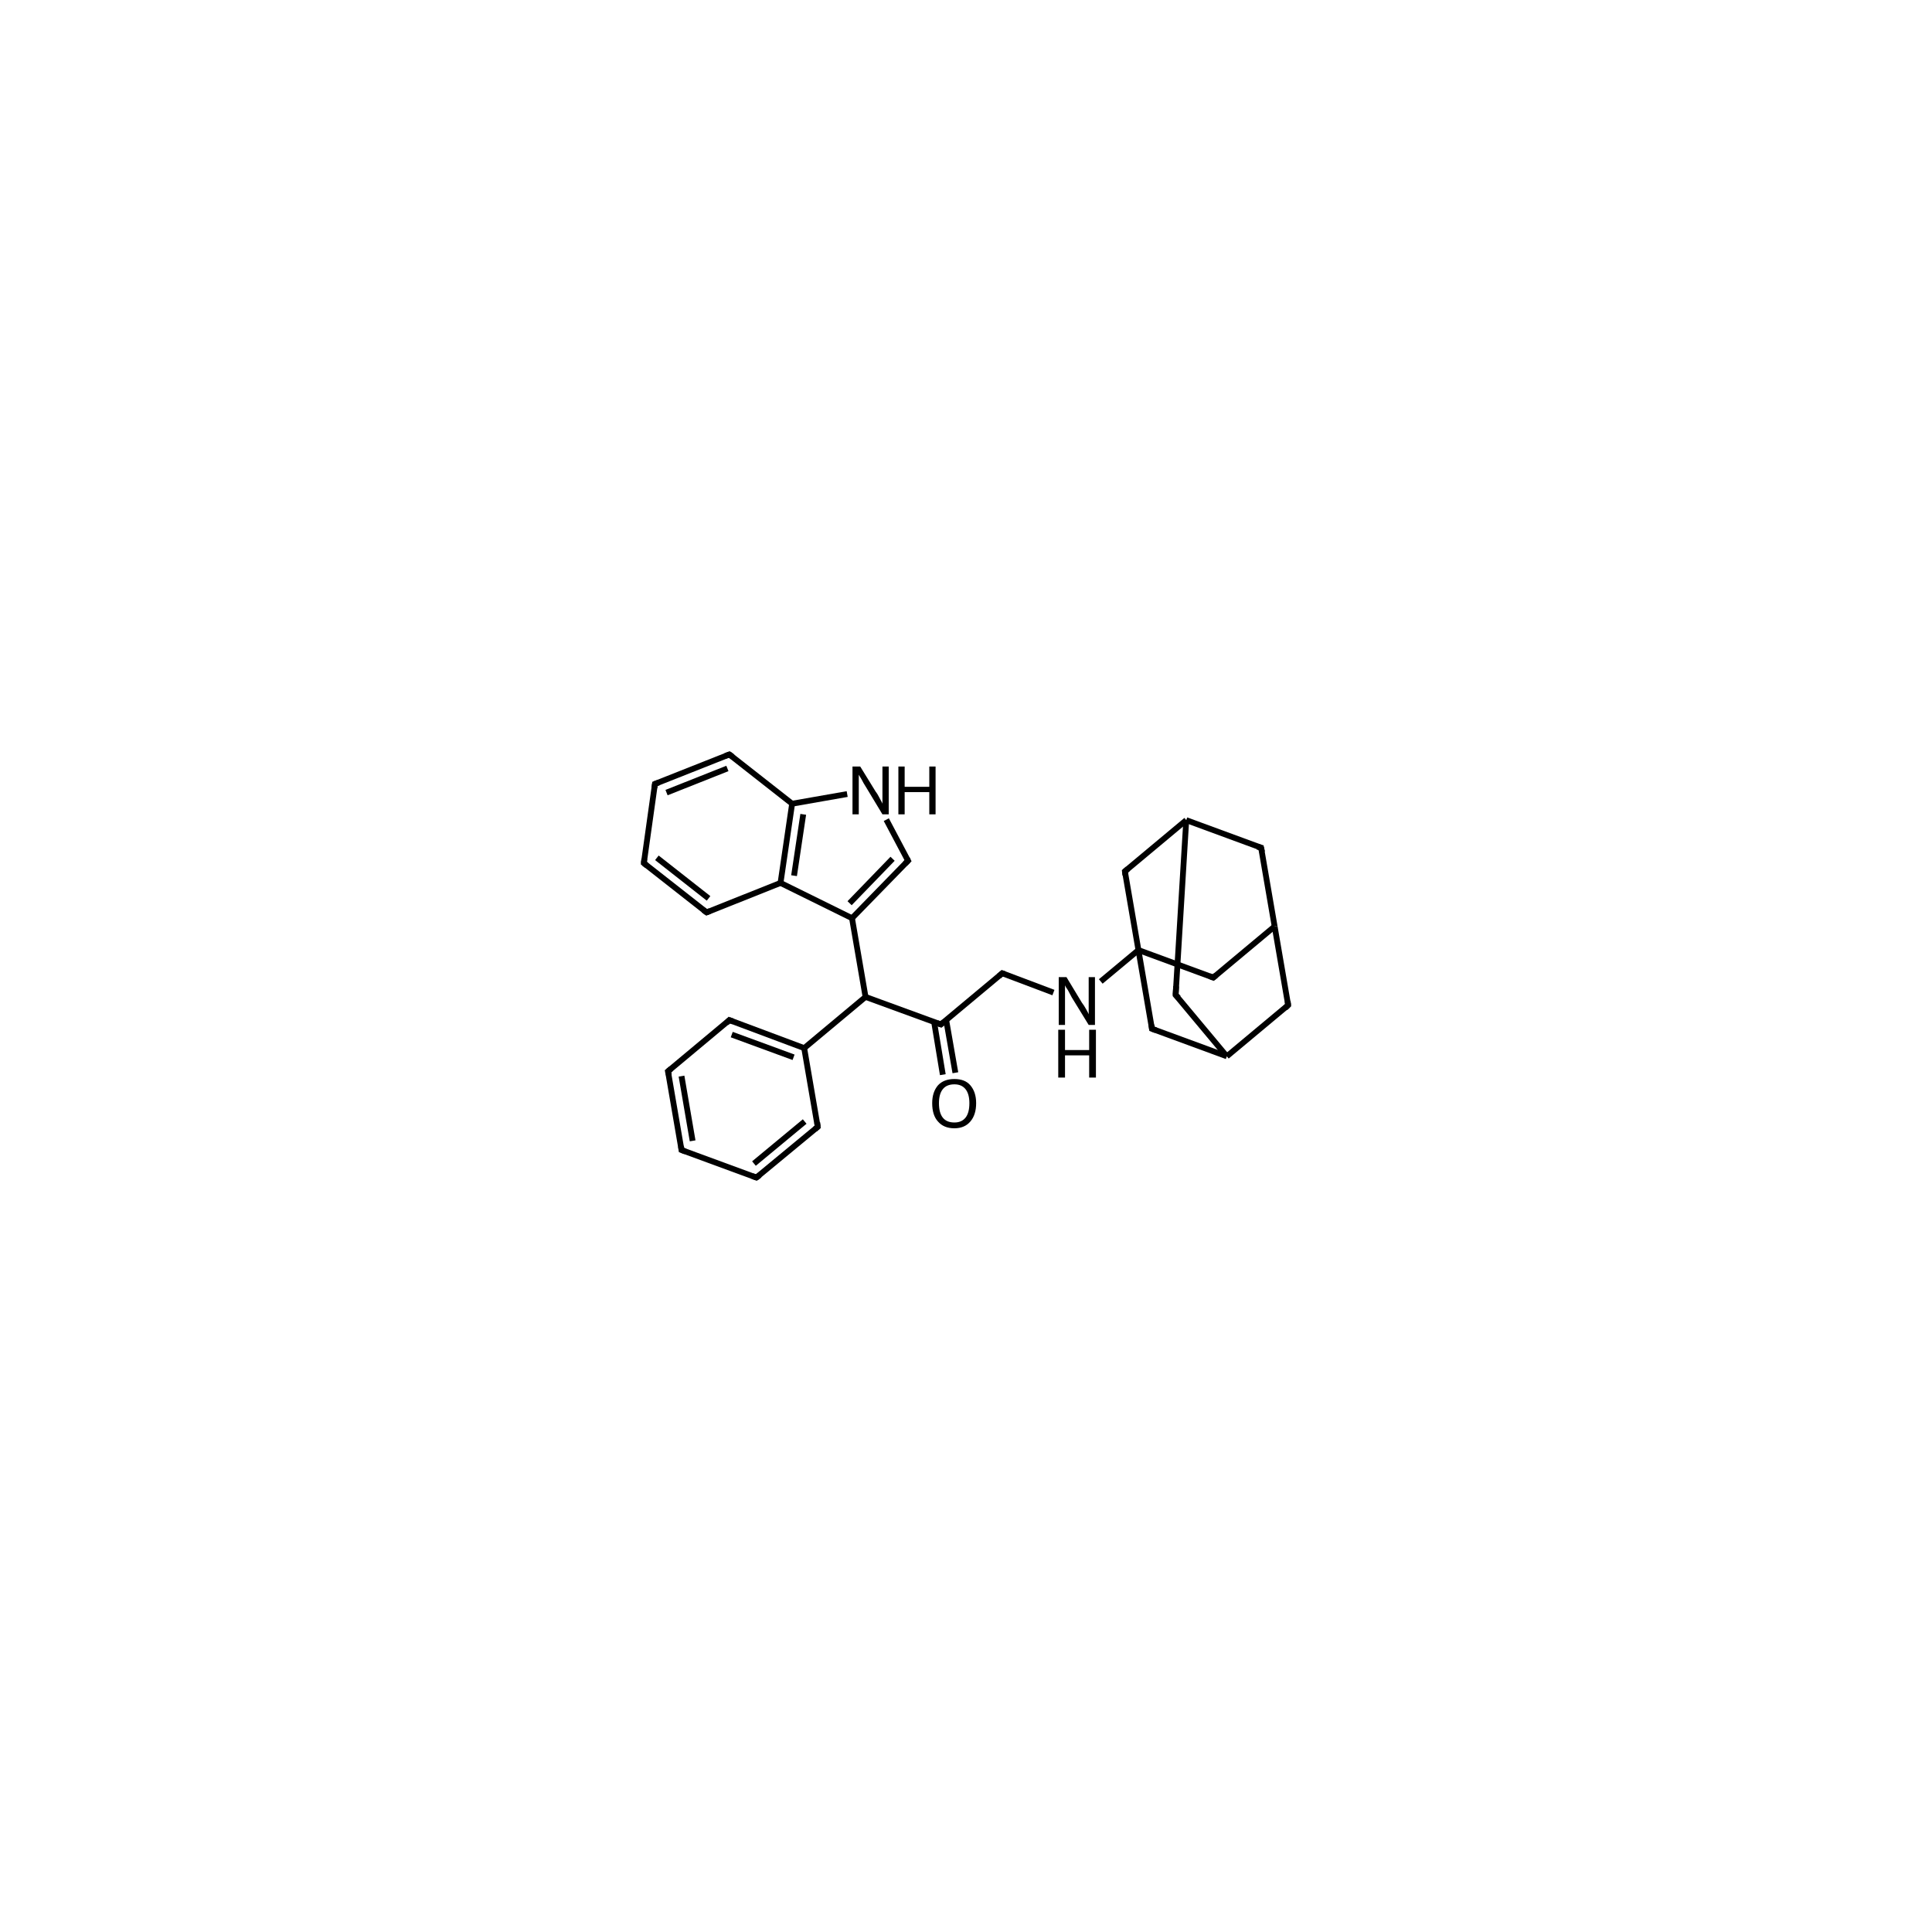
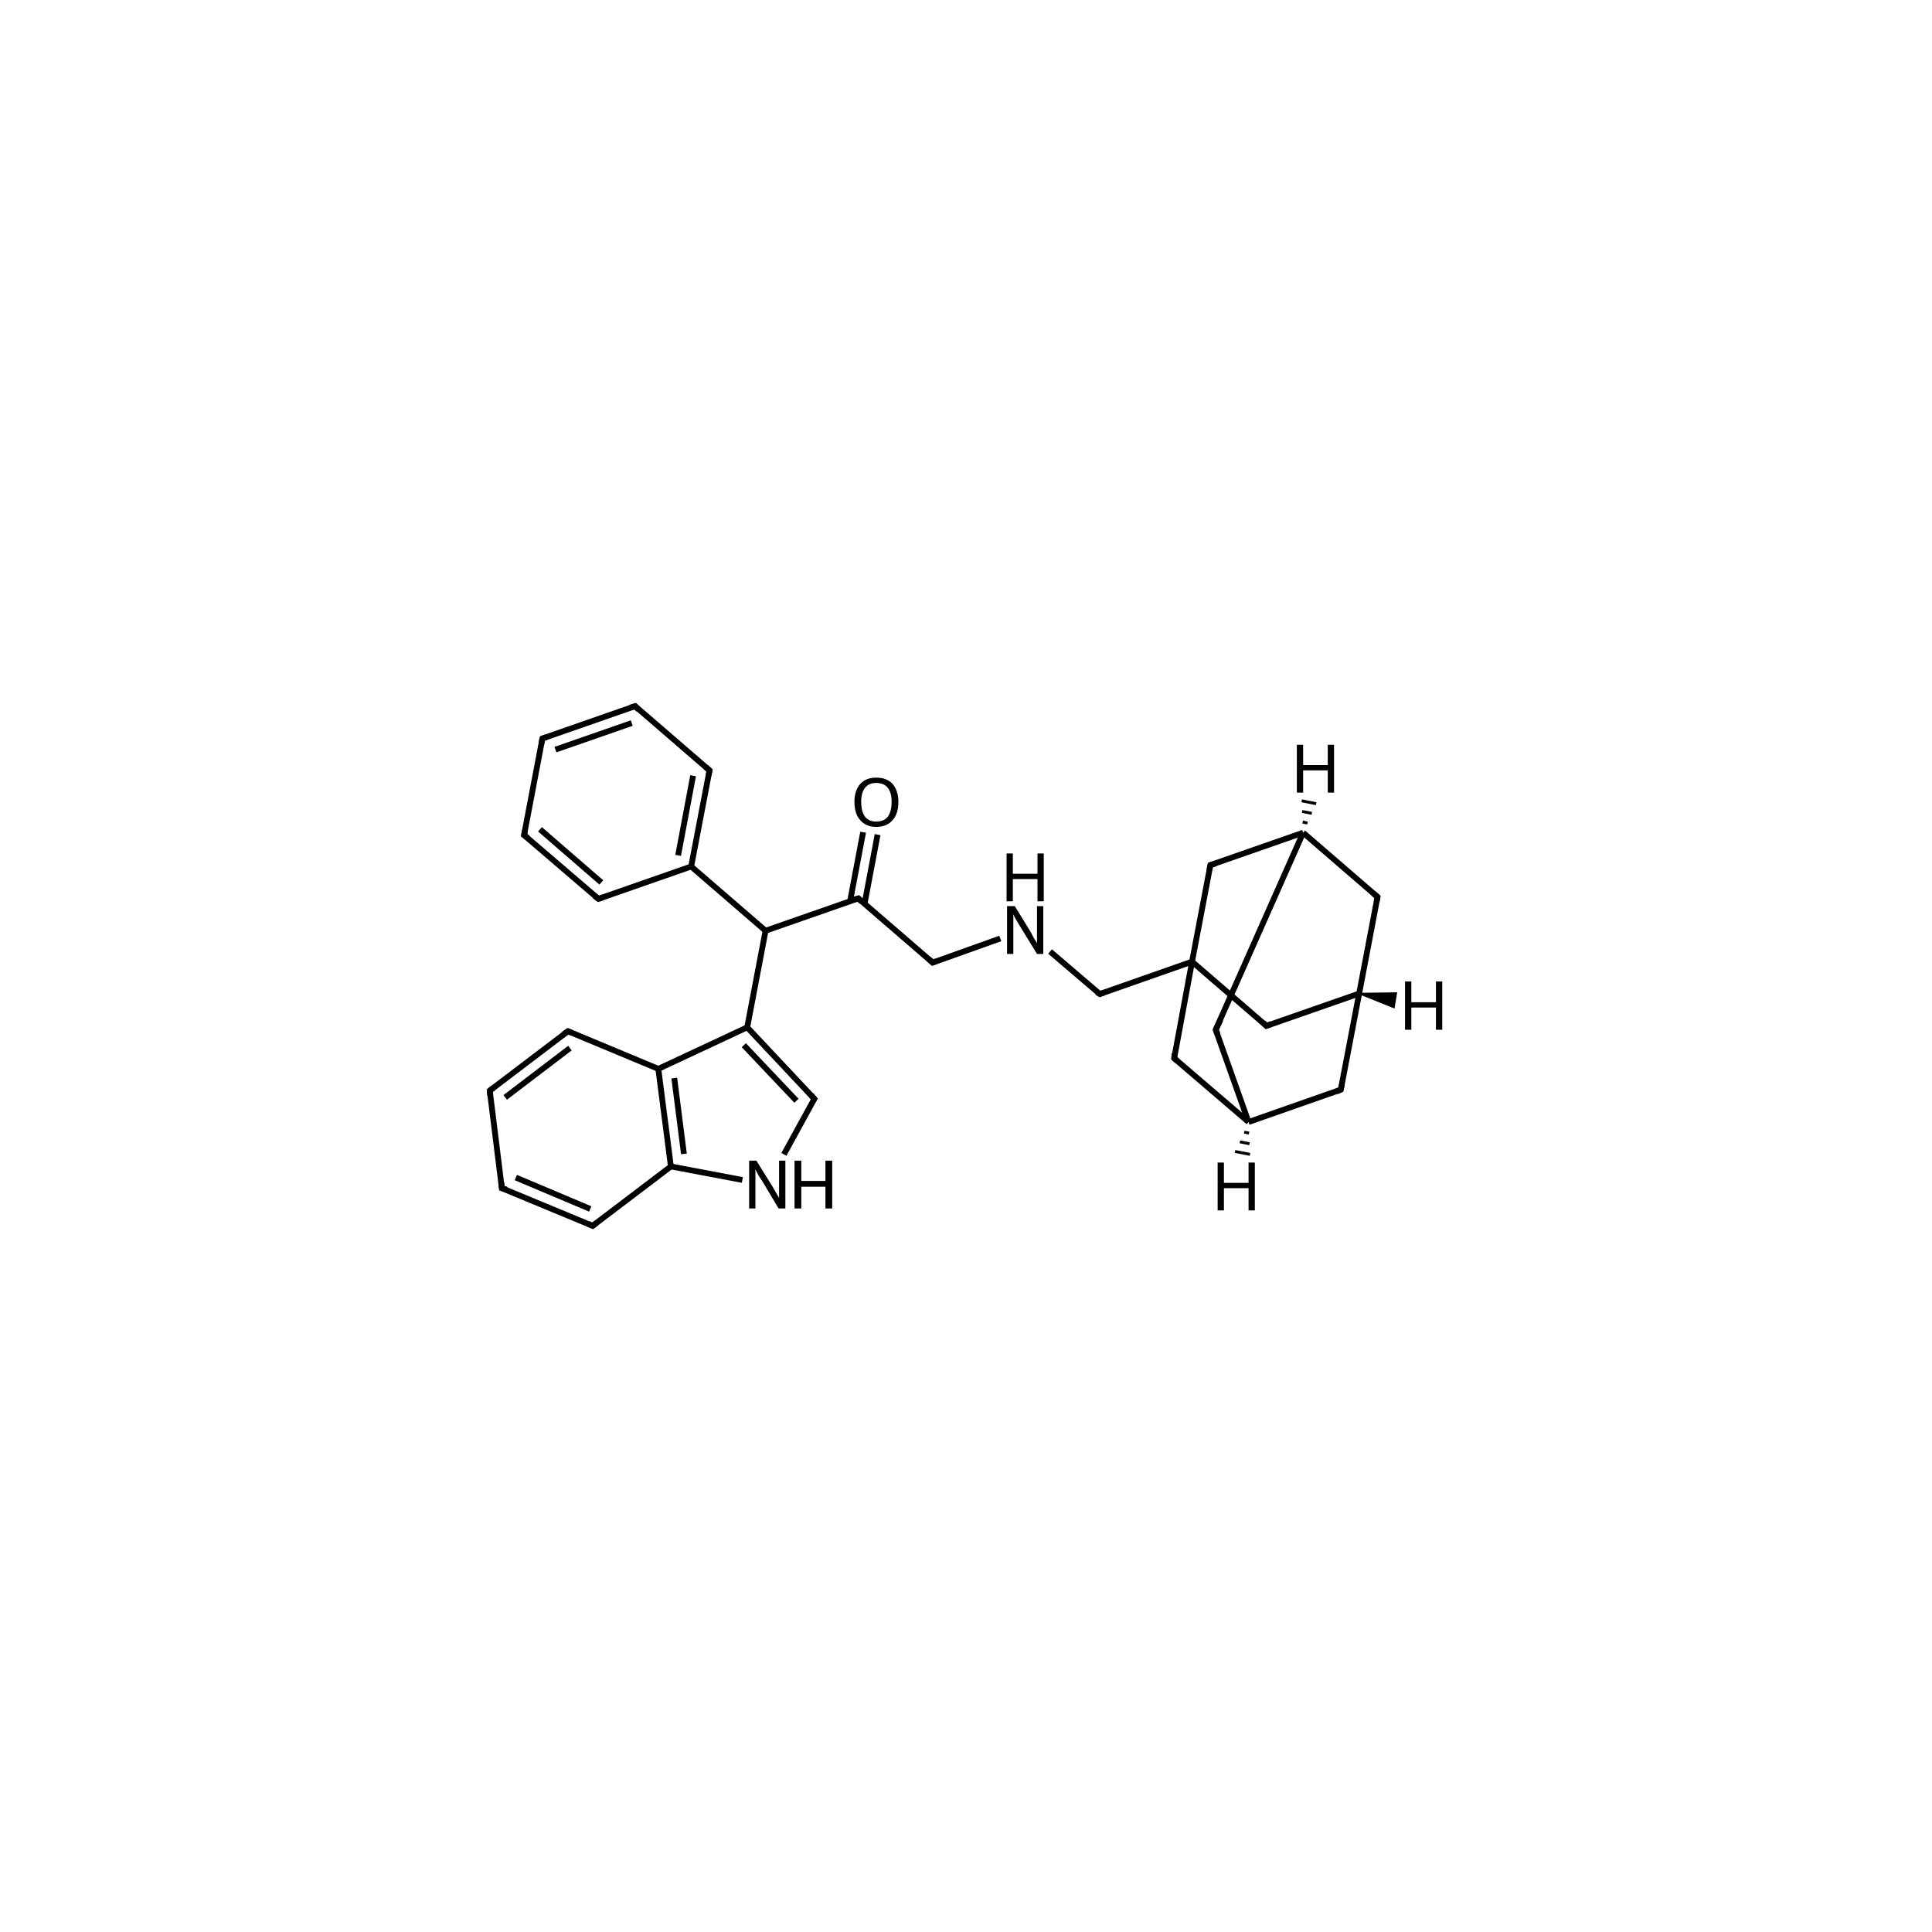
<svg xmlns="http://www.w3.org/2000/svg" version="1.1" baseProfile="full" xml:space="preserve" width="400px" height="400px" viewBox="0 0 400 400">
  <rect style="opacity:1.0;fill:#FFFFFF;stroke:none" width="400.0" height="400.0" x="0.0" y="0.0"> </rect>
-   <path class="bond-0 atom-0 atom-1" d="M 195.2,222.5 L 193.4,211.6" style="fill:none;fill-rule:evenodd;stroke:#000000;stroke-width:1.2px;stroke-linecap:butt;stroke-linejoin:miter;stroke-opacity:1" />
-   <path class="bond-0 atom-0 atom-1" d="M 197.8,222.1 L 195.9,211.2" style="fill:none;fill-rule:evenodd;stroke:#000000;stroke-width:1.2px;stroke-linecap:butt;stroke-linejoin:miter;stroke-opacity:1" />
-   <path class="bond-1 atom-1 atom-2" d="M 194.8,212.1 L 207.5,201.5" style="fill:none;fill-rule:evenodd;stroke:#000000;stroke-width:1.2px;stroke-linecap:butt;stroke-linejoin:miter;stroke-opacity:1" />
-   <path class="bond-2 atom-2 atom-3" d="M 207.5,201.5 L 218.1,205.5" style="fill:none;fill-rule:evenodd;stroke:#000000;stroke-width:1.2px;stroke-linecap:butt;stroke-linejoin:miter;stroke-opacity:1" />
-   <path class="bond-3 atom-3 atom-4" d="M 227.9,203.2 L 235.7,196.7" style="fill:none;fill-rule:evenodd;stroke:#000000;stroke-width:1.2px;stroke-linecap:butt;stroke-linejoin:miter;stroke-opacity:1" />
-   <path class="bond-4 atom-4 atom-5" d="M 235.7,196.7 L 251.2,202.4" style="fill:none;fill-rule:evenodd;stroke:#000000;stroke-width:1.2px;stroke-linecap:butt;stroke-linejoin:miter;stroke-opacity:1" />
-   <path class="bond-5 atom-5 atom-6" d="M 251.2,202.4 L 263.9,191.8" style="fill:none;fill-rule:evenodd;stroke:#000000;stroke-width:1.2px;stroke-linecap:butt;stroke-linejoin:miter;stroke-opacity:1" />
-   <path class="bond-6 atom-6 atom-7" d="M 263.9,191.8 L 261.1,175.5" style="fill:none;fill-rule:evenodd;stroke:#000000;stroke-width:1.2px;stroke-linecap:butt;stroke-linejoin:miter;stroke-opacity:1" />
-   <path class="bond-7 atom-7 atom-8" d="M 261.1,175.5 L 245.6,169.8" style="fill:none;fill-rule:evenodd;stroke:#000000;stroke-width:1.2px;stroke-linecap:butt;stroke-linejoin:miter;stroke-opacity:1" />
-   <path class="bond-8 atom-8 atom-9" d="M 245.6,169.8 L 232.9,180.4" style="fill:none;fill-rule:evenodd;stroke:#000000;stroke-width:1.2px;stroke-linecap:butt;stroke-linejoin:miter;stroke-opacity:1" />
-   <path class="bond-9 atom-6 atom-10" d="M 263.9,191.8 L 266.7,208.1" style="fill:none;fill-rule:evenodd;stroke:#000000;stroke-width:1.2px;stroke-linecap:butt;stroke-linejoin:miter;stroke-opacity:1" />
-   <path class="bond-10 atom-10 atom-11" d="M 266.7,208.1 L 254.0,218.7" style="fill:none;fill-rule:evenodd;stroke:#000000;stroke-width:1.2px;stroke-linecap:butt;stroke-linejoin:miter;stroke-opacity:1" />
-   <path class="bond-11 atom-11 atom-12" d="M 254.0,218.7 L 243.4,206.0" style="fill:none;fill-rule:evenodd;stroke:#000000;stroke-width:1.2px;stroke-linecap:butt;stroke-linejoin:miter;stroke-opacity:1" />
-   <path class="bond-12 atom-11 atom-13" d="M 254.0,218.7 L 238.5,213.0" style="fill:none;fill-rule:evenodd;stroke:#000000;stroke-width:1.2px;stroke-linecap:butt;stroke-linejoin:miter;stroke-opacity:1" />
-   <path class="bond-13 atom-1 atom-14" d="M 194.8,212.1 L 179.2,206.4" style="fill:none;fill-rule:evenodd;stroke:#000000;stroke-width:1.2px;stroke-linecap:butt;stroke-linejoin:miter;stroke-opacity:1" />
-   <path class="bond-14 atom-14 atom-15" d="M 179.2,206.4 L 176.4,190.1" style="fill:none;fill-rule:evenodd;stroke:#000000;stroke-width:1.2px;stroke-linecap:butt;stroke-linejoin:miter;stroke-opacity:1" />
-   <path class="bond-15 atom-15 atom-16" d="M 176.4,190.1 L 188.0,178.2" style="fill:none;fill-rule:evenodd;stroke:#000000;stroke-width:1.2px;stroke-linecap:butt;stroke-linejoin:miter;stroke-opacity:1" />
-   <path class="bond-15 atom-15 atom-16" d="M 175.9,187.0 L 184.8,177.8" style="fill:none;fill-rule:evenodd;stroke:#000000;stroke-width:1.2px;stroke-linecap:butt;stroke-linejoin:miter;stroke-opacity:1" />
-   <path class="bond-16 atom-16 atom-17" d="M 188.0,178.2 L 183.5,169.7" style="fill:none;fill-rule:evenodd;stroke:#000000;stroke-width:1.2px;stroke-linecap:butt;stroke-linejoin:miter;stroke-opacity:1" />
-   <path class="bond-17 atom-17 atom-18" d="M 175.4,164.4 L 164.0,166.4" style="fill:none;fill-rule:evenodd;stroke:#000000;stroke-width:1.2px;stroke-linecap:butt;stroke-linejoin:miter;stroke-opacity:1" />
-   <path class="bond-18 atom-18 atom-19" d="M 164.0,166.4 L 161.6,182.8" style="fill:none;fill-rule:evenodd;stroke:#000000;stroke-width:1.2px;stroke-linecap:butt;stroke-linejoin:miter;stroke-opacity:1" />
-   <path class="bond-18 atom-18 atom-19" d="M 166.3,168.6 L 164.4,181.3" style="fill:none;fill-rule:evenodd;stroke:#000000;stroke-width:1.2px;stroke-linecap:butt;stroke-linejoin:miter;stroke-opacity:1" />
-   <path class="bond-19 atom-19 atom-20" d="M 161.6,182.8 L 146.3,188.9" style="fill:none;fill-rule:evenodd;stroke:#000000;stroke-width:1.2px;stroke-linecap:butt;stroke-linejoin:miter;stroke-opacity:1" />
-   <path class="bond-20 atom-20 atom-21" d="M 146.3,188.9 L 133.3,178.7" style="fill:none;fill-rule:evenodd;stroke:#000000;stroke-width:1.2px;stroke-linecap:butt;stroke-linejoin:miter;stroke-opacity:1" />
-   <path class="bond-20 atom-20 atom-21" d="M 146.7,186.0 L 136.0,177.6" style="fill:none;fill-rule:evenodd;stroke:#000000;stroke-width:1.2px;stroke-linecap:butt;stroke-linejoin:miter;stroke-opacity:1" />
-   <path class="bond-21 atom-21 atom-22" d="M 133.3,178.7 L 135.6,162.3" style="fill:none;fill-rule:evenodd;stroke:#000000;stroke-width:1.2px;stroke-linecap:butt;stroke-linejoin:miter;stroke-opacity:1" />
-   <path class="bond-22 atom-22 atom-23" d="M 135.6,162.3 L 151.0,156.2" style="fill:none;fill-rule:evenodd;stroke:#000000;stroke-width:1.2px;stroke-linecap:butt;stroke-linejoin:miter;stroke-opacity:1" />
-   <path class="bond-22 atom-22 atom-23" d="M 138.0,164.1 L 150.6,159.1" style="fill:none;fill-rule:evenodd;stroke:#000000;stroke-width:1.2px;stroke-linecap:butt;stroke-linejoin:miter;stroke-opacity:1" />
-   <path class="bond-23 atom-14 atom-24" d="M 179.2,206.4 L 166.5,217.0" style="fill:none;fill-rule:evenodd;stroke:#000000;stroke-width:1.2px;stroke-linecap:butt;stroke-linejoin:miter;stroke-opacity:1" />
-   <path class="bond-24 atom-24 atom-25" d="M 166.5,217.0 L 151.0,211.2" style="fill:none;fill-rule:evenodd;stroke:#000000;stroke-width:1.2px;stroke-linecap:butt;stroke-linejoin:miter;stroke-opacity:1" />
-   <path class="bond-24 atom-24 atom-25" d="M 164.3,218.9 L 151.5,214.2" style="fill:none;fill-rule:evenodd;stroke:#000000;stroke-width:1.2px;stroke-linecap:butt;stroke-linejoin:miter;stroke-opacity:1" />
-   <path class="bond-25 atom-25 atom-26" d="M 151.0,211.2 L 138.3,221.8" style="fill:none;fill-rule:evenodd;stroke:#000000;stroke-width:1.2px;stroke-linecap:butt;stroke-linejoin:miter;stroke-opacity:1" />
-   <path class="bond-26 atom-26 atom-27" d="M 138.3,221.8 L 141.1,238.1" style="fill:none;fill-rule:evenodd;stroke:#000000;stroke-width:1.2px;stroke-linecap:butt;stroke-linejoin:miter;stroke-opacity:1" />
-   <path class="bond-26 atom-26 atom-27" d="M 141.1,222.8 L 143.4,236.2" style="fill:none;fill-rule:evenodd;stroke:#000000;stroke-width:1.2px;stroke-linecap:butt;stroke-linejoin:miter;stroke-opacity:1" />
-   <path class="bond-27 atom-27 atom-28" d="M 141.1,238.1 L 156.6,243.8" style="fill:none;fill-rule:evenodd;stroke:#000000;stroke-width:1.2px;stroke-linecap:butt;stroke-linejoin:miter;stroke-opacity:1" />
-   <path class="bond-28 atom-28 atom-29" d="M 156.6,243.8 L 169.3,233.3" style="fill:none;fill-rule:evenodd;stroke:#000000;stroke-width:1.2px;stroke-linecap:butt;stroke-linejoin:miter;stroke-opacity:1" />
-   <path class="bond-28 atom-28 atom-29" d="M 156.1,240.9 L 166.6,232.2" style="fill:none;fill-rule:evenodd;stroke:#000000;stroke-width:1.2px;stroke-linecap:butt;stroke-linejoin:miter;stroke-opacity:1" />
-   <path class="bond-29 atom-13 atom-4" d="M 238.5,213.0 L 235.7,196.7" style="fill:none;fill-rule:evenodd;stroke:#000000;stroke-width:1.2px;stroke-linecap:butt;stroke-linejoin:miter;stroke-opacity:1" />
-   <path class="bond-30 atom-9 atom-4" d="M 232.9,180.4 L 235.7,196.7" style="fill:none;fill-rule:evenodd;stroke:#000000;stroke-width:1.2px;stroke-linecap:butt;stroke-linejoin:miter;stroke-opacity:1" />
-   <path class="bond-31 atom-12 atom-8" d="M 243.4,206.0 L 245.6,169.8" style="fill:none;fill-rule:evenodd;stroke:#000000;stroke-width:1.2px;stroke-linecap:butt;stroke-linejoin:miter;stroke-opacity:1" />
-   <path class="bond-32 atom-19 atom-15" d="M 161.6,182.8 L 176.4,190.1" style="fill:none;fill-rule:evenodd;stroke:#000000;stroke-width:1.2px;stroke-linecap:butt;stroke-linejoin:miter;stroke-opacity:1" />
-   <path class="bond-33 atom-23 atom-18" d="M 151.0,156.2 L 164.0,166.4" style="fill:none;fill-rule:evenodd;stroke:#000000;stroke-width:1.2px;stroke-linecap:butt;stroke-linejoin:miter;stroke-opacity:1" />
-   <path class="bond-34 atom-29 atom-24" d="M 169.3,233.3 L 166.5,217.0" style="fill:none;fill-rule:evenodd;stroke:#000000;stroke-width:1.2px;stroke-linecap:butt;stroke-linejoin:miter;stroke-opacity:1" />
-   <path d="M 195.4,211.6 L 194.8,212.1 L 194.0,211.8" style="fill:none;stroke:#000000;stroke-width:1.2px;stroke-linecap:butt;stroke-linejoin:miter;stroke-miterlimit:10;stroke-opacity:1;" />
-   <path d="M 206.8,202.1 L 207.5,201.5 L 208.0,201.7" style="fill:none;stroke:#000000;stroke-width:1.2px;stroke-linecap:butt;stroke-linejoin:miter;stroke-miterlimit:10;stroke-opacity:1;" />
-   <path d="M 250.4,202.1 L 251.2,202.4 L 251.8,201.9" style="fill:none;stroke:#000000;stroke-width:1.2px;stroke-linecap:butt;stroke-linejoin:miter;stroke-miterlimit:10;stroke-opacity:1;" />
-   <path d="M 261.3,176.4 L 261.1,175.5 L 260.3,175.3" style="fill:none;stroke:#000000;stroke-width:1.2px;stroke-linecap:butt;stroke-linejoin:miter;stroke-miterlimit:10;stroke-opacity:1;" />
-   <path d="M 233.5,179.9 L 232.9,180.4 L 233.0,181.2" style="fill:none;stroke:#000000;stroke-width:1.2px;stroke-linecap:butt;stroke-linejoin:miter;stroke-miterlimit:10;stroke-opacity:1;" />
-   <path d="M 266.6,207.3 L 266.7,208.1 L 266.1,208.7" style="fill:none;stroke:#000000;stroke-width:1.2px;stroke-linecap:butt;stroke-linejoin:miter;stroke-miterlimit:10;stroke-opacity:1;" />
-   <path d="M 244.0,206.6 L 243.4,206.0 L 243.5,204.2" style="fill:none;stroke:#000000;stroke-width:1.2px;stroke-linecap:butt;stroke-linejoin:miter;stroke-miterlimit:10;stroke-opacity:1;" />
-   <path d="M 239.3,213.3 L 238.5,213.0 L 238.4,212.2" style="fill:none;stroke:#000000;stroke-width:1.2px;stroke-linecap:butt;stroke-linejoin:miter;stroke-miterlimit:10;stroke-opacity:1;" />
-   <path d="M 187.4,178.8 L 188.0,178.2 L 187.8,177.8" style="fill:none;stroke:#000000;stroke-width:1.2px;stroke-linecap:butt;stroke-linejoin:miter;stroke-miterlimit:10;stroke-opacity:1;" />
-   <path d="M 147.0,188.6 L 146.3,188.9 L 145.6,188.4" style="fill:none;stroke:#000000;stroke-width:1.2px;stroke-linecap:butt;stroke-linejoin:miter;stroke-miterlimit:10;stroke-opacity:1;" />
-   <path d="M 133.9,179.2 L 133.3,178.7 L 133.4,177.8" style="fill:none;stroke:#000000;stroke-width:1.2px;stroke-linecap:butt;stroke-linejoin:miter;stroke-miterlimit:10;stroke-opacity:1;" />
-   <path d="M 135.5,163.1 L 135.6,162.3 L 136.4,162.0" style="fill:none;stroke:#000000;stroke-width:1.2px;stroke-linecap:butt;stroke-linejoin:miter;stroke-miterlimit:10;stroke-opacity:1;" />
-   <path d="M 150.2,156.5 L 151.0,156.2 L 151.7,156.7" style="fill:none;stroke:#000000;stroke-width:1.2px;stroke-linecap:butt;stroke-linejoin:miter;stroke-miterlimit:10;stroke-opacity:1;" />
-   <path d="M 151.8,211.5 L 151.0,211.2 L 150.4,211.8" style="fill:none;stroke:#000000;stroke-width:1.2px;stroke-linecap:butt;stroke-linejoin:miter;stroke-miterlimit:10;stroke-opacity:1;" />
-   <path d="M 138.9,221.3 L 138.3,221.8 L 138.5,222.6" style="fill:none;stroke:#000000;stroke-width:1.2px;stroke-linecap:butt;stroke-linejoin:miter;stroke-miterlimit:10;stroke-opacity:1;" />
-   <path d="M 141.0,237.3 L 141.1,238.1 L 141.9,238.4" style="fill:none;stroke:#000000;stroke-width:1.2px;stroke-linecap:butt;stroke-linejoin:miter;stroke-miterlimit:10;stroke-opacity:1;" />
-   <path d="M 155.8,243.5 L 156.6,243.8 L 157.3,243.3" style="fill:none;stroke:#000000;stroke-width:1.2px;stroke-linecap:butt;stroke-linejoin:miter;stroke-miterlimit:10;stroke-opacity:1;" />
-   <path d="M 168.7,233.8 L 169.3,233.3 L 169.2,232.4" style="fill:none;stroke:#000000;stroke-width:1.2px;stroke-linecap:butt;stroke-linejoin:miter;stroke-miterlimit:10;stroke-opacity:1;" />
-   <path class="atom-0" d="M 193.0 228.4 Q 193.0 226.1, 194.2 224.7 Q 195.4 223.4, 197.6 223.4 Q 199.8 223.4, 200.9 224.7 Q 202.1 226.1, 202.1 228.4 Q 202.1 230.8, 200.9 232.2 Q 199.7 233.6, 197.6 233.6 Q 195.4 233.6, 194.2 232.2 Q 193.0 230.9, 193.0 228.4 M 197.6 232.4 Q 199.1 232.4, 199.9 231.4 Q 200.7 230.4, 200.7 228.4 Q 200.7 226.5, 199.9 225.5 Q 199.1 224.5, 197.6 224.5 Q 196.0 224.5, 195.2 225.5 Q 194.4 226.5, 194.4 228.4 Q 194.4 230.4, 195.2 231.4 Q 196.0 232.4, 197.6 232.4 " fill="#000000" />
-   <path class="atom-3" d="M 220.8 202.3 L 224.0 207.6 Q 224.4 208.1, 224.9 209.0 Q 225.4 209.9, 225.4 210.0 L 225.4 202.3 L 226.7 202.3 L 226.7 212.2 L 225.4 212.2 L 221.9 206.5 Q 221.5 205.8, 221.1 205.0 Q 220.6 204.3, 220.5 204.0 L 220.5 212.2 L 219.2 212.2 L 219.2 202.3 L 220.8 202.3 " fill="#000000" />
-   <path class="atom-3" d="M 219.1 213.2 L 220.5 213.2 L 220.5 217.4 L 225.5 217.4 L 225.5 213.2 L 226.9 213.2 L 226.9 223.1 L 225.5 223.1 L 225.5 218.5 L 220.5 218.5 L 220.5 223.1 L 219.1 223.1 L 219.1 213.2 " fill="#000000" />
-   <path class="atom-17" d="M 178.1 158.7 L 181.3 163.9 Q 181.7 164.4, 182.2 165.4 Q 182.7 166.3, 182.7 166.4 L 182.7 158.7 L 184.0 158.7 L 184.0 168.6 L 182.7 168.6 L 179.2 162.8 Q 178.8 162.2, 178.4 161.4 Q 177.9 160.6, 177.8 160.4 L 177.8 168.6 L 176.5 168.6 L 176.5 158.7 L 178.1 158.7 " fill="#000000" />
-   <path class="atom-17" d="M 186.0 158.7 L 187.3 158.7 L 187.3 162.9 L 192.4 162.9 L 192.4 158.7 L 193.7 158.7 L 193.7 168.6 L 192.4 168.6 L 192.4 164.0 L 187.3 164.0 L 187.3 168.6 L 186.0 168.6 L 186.0 158.7 " fill="#000000" />
+   <path class="bond-0 atom-0 atom-1" d="M 181.7,172.8 L 179.0,187.1" style="fill:none;fill-rule:evenodd;stroke:#000000;stroke-width:1.2px;stroke-linecap:butt;stroke-linejoin:miter;stroke-opacity:1" />
+   <path class="bond-0 atom-0 atom-1" d="M 178.7,172.3 L 176.0,186.6" style="fill:none;fill-rule:evenodd;stroke:#000000;stroke-width:1.2px;stroke-linecap:butt;stroke-linejoin:miter;stroke-opacity:1" />
+   <path class="bond-1 atom-1 atom-2" d="M 177.7,186.0 L 193.1,199.3" style="fill:none;fill-rule:evenodd;stroke:#000000;stroke-width:1.2px;stroke-linecap:butt;stroke-linejoin:miter;stroke-opacity:1" />
+   <path class="bond-2 atom-2 atom-3" d="M 193.1,199.3 L 207.1,194.3" style="fill:none;fill-rule:evenodd;stroke:#000000;stroke-width:1.2px;stroke-linecap:butt;stroke-linejoin:miter;stroke-opacity:1" />
+   <path class="bond-3 atom-3 atom-4" d="M 217.4,197.0 L 227.7,205.8" style="fill:none;fill-rule:evenodd;stroke:#000000;stroke-width:1.2px;stroke-linecap:butt;stroke-linejoin:miter;stroke-opacity:1" />
+   <path class="bond-4 atom-4 atom-5" d="M 227.7,205.8 L 246.8,199.1" style="fill:none;fill-rule:evenodd;stroke:#000000;stroke-width:1.2px;stroke-linecap:butt;stroke-linejoin:miter;stroke-opacity:1" />
+   <path class="bond-5 atom-5 atom-6" d="M 246.8,199.1 L 262.2,212.4" style="fill:none;fill-rule:evenodd;stroke:#000000;stroke-width:1.2px;stroke-linecap:butt;stroke-linejoin:miter;stroke-opacity:1" />
+   <path class="bond-6 atom-6 atom-7" d="M 262.2,212.4 L 281.4,205.7" style="fill:none;fill-rule:evenodd;stroke:#000000;stroke-width:1.2px;stroke-linecap:butt;stroke-linejoin:miter;stroke-opacity:1" />
+   <path class="bond-7 atom-7 atom-8" d="M 281.4,205.7 L 285.2,185.7" style="fill:none;fill-rule:evenodd;stroke:#000000;stroke-width:1.2px;stroke-linecap:butt;stroke-linejoin:miter;stroke-opacity:1" />
+   <path class="bond-8 atom-8 atom-9" d="M 285.2,185.7 L 269.8,172.4" style="fill:none;fill-rule:evenodd;stroke:#000000;stroke-width:1.2px;stroke-linecap:butt;stroke-linejoin:miter;stroke-opacity:1" />
+   <path class="bond-9 atom-9 atom-10" d="M 269.8,172.4 L 250.6,179.1" style="fill:none;fill-rule:evenodd;stroke:#000000;stroke-width:1.2px;stroke-linecap:butt;stroke-linejoin:miter;stroke-opacity:1" />
+   <path class="bond-10 atom-7 atom-11" d="M 281.4,205.7 L 277.6,225.6" style="fill:none;fill-rule:evenodd;stroke:#000000;stroke-width:1.2px;stroke-linecap:butt;stroke-linejoin:miter;stroke-opacity:1" />
+   <path class="bond-11 atom-11 atom-12" d="M 277.6,225.6 L 258.5,232.3" style="fill:none;fill-rule:evenodd;stroke:#000000;stroke-width:1.2px;stroke-linecap:butt;stroke-linejoin:miter;stroke-opacity:1" />
+   <path class="bond-12 atom-12 atom-13" d="M 258.5,232.3 L 251.7,213.2" style="fill:none;fill-rule:evenodd;stroke:#000000;stroke-width:1.2px;stroke-linecap:butt;stroke-linejoin:miter;stroke-opacity:1" />
+   <path class="bond-13 atom-12 atom-14" d="M 258.5,232.3 L 243.1,219.1" style="fill:none;fill-rule:evenodd;stroke:#000000;stroke-width:1.2px;stroke-linecap:butt;stroke-linejoin:miter;stroke-opacity:1" />
+   <path class="bond-14 atom-1 atom-15" d="M 177.7,186.0 L 158.5,192.7" style="fill:none;fill-rule:evenodd;stroke:#000000;stroke-width:1.2px;stroke-linecap:butt;stroke-linejoin:miter;stroke-opacity:1" />
+   <path class="bond-15 atom-15 atom-16" d="M 158.5,192.7 L 154.7,212.7" style="fill:none;fill-rule:evenodd;stroke:#000000;stroke-width:1.2px;stroke-linecap:butt;stroke-linejoin:miter;stroke-opacity:1" />
+   <path class="bond-16 atom-16 atom-17" d="M 154.7,212.7 L 168.6,227.5" style="fill:none;fill-rule:evenodd;stroke:#000000;stroke-width:1.2px;stroke-linecap:butt;stroke-linejoin:miter;stroke-opacity:1" />
+   <path class="bond-16 atom-16 atom-17" d="M 154.0,216.4 L 164.9,227.9" style="fill:none;fill-rule:evenodd;stroke:#000000;stroke-width:1.2px;stroke-linecap:butt;stroke-linejoin:miter;stroke-opacity:1" />
+   <path class="bond-17 atom-17 atom-18" d="M 168.6,227.5 L 162.3,239.0" style="fill:none;fill-rule:evenodd;stroke:#000000;stroke-width:1.2px;stroke-linecap:butt;stroke-linejoin:miter;stroke-opacity:1" />
+   <path class="bond-18 atom-18 atom-19" d="M 153.7,244.3 L 138.9,241.5" style="fill:none;fill-rule:evenodd;stroke:#000000;stroke-width:1.2px;stroke-linecap:butt;stroke-linejoin:miter;stroke-opacity:1" />
+   <path class="bond-19 atom-19 atom-20" d="M 138.9,241.5 L 136.3,221.3" style="fill:none;fill-rule:evenodd;stroke:#000000;stroke-width:1.2px;stroke-linecap:butt;stroke-linejoin:miter;stroke-opacity:1" />
+   <path class="bond-19 atom-19 atom-20" d="M 141.6,238.9 L 139.6,223.2" style="fill:none;fill-rule:evenodd;stroke:#000000;stroke-width:1.2px;stroke-linecap:butt;stroke-linejoin:miter;stroke-opacity:1" />
+   <path class="bond-20 atom-20 atom-21" d="M 136.3,221.3 L 117.6,213.5" style="fill:none;fill-rule:evenodd;stroke:#000000;stroke-width:1.2px;stroke-linecap:butt;stroke-linejoin:miter;stroke-opacity:1" />
+   <path class="bond-21 atom-21 atom-22" d="M 117.6,213.5 L 101.4,225.8" style="fill:none;fill-rule:evenodd;stroke:#000000;stroke-width:1.2px;stroke-linecap:butt;stroke-linejoin:miter;stroke-opacity:1" />
+   <path class="bond-21 atom-21 atom-22" d="M 118.0,217.0 L 104.6,227.2" style="fill:none;fill-rule:evenodd;stroke:#000000;stroke-width:1.2px;stroke-linecap:butt;stroke-linejoin:miter;stroke-opacity:1" />
+   <path class="bond-22 atom-22 atom-23" d="M 101.4,225.8 L 103.9,246.0" style="fill:none;fill-rule:evenodd;stroke:#000000;stroke-width:1.2px;stroke-linecap:butt;stroke-linejoin:miter;stroke-opacity:1" />
+   <path class="bond-23 atom-23 atom-24" d="M 103.9,246.0 L 122.7,253.8" style="fill:none;fill-rule:evenodd;stroke:#000000;stroke-width:1.2px;stroke-linecap:butt;stroke-linejoin:miter;stroke-opacity:1" />
+   <path class="bond-23 atom-23 atom-24" d="M 106.8,243.8 L 122.2,250.3" style="fill:none;fill-rule:evenodd;stroke:#000000;stroke-width:1.2px;stroke-linecap:butt;stroke-linejoin:miter;stroke-opacity:1" />
+   <path class="bond-24 atom-15 atom-25" d="M 158.5,192.7 L 143.1,179.4" style="fill:none;fill-rule:evenodd;stroke:#000000;stroke-width:1.2px;stroke-linecap:butt;stroke-linejoin:miter;stroke-opacity:1" />
+   <path class="bond-25 atom-25 atom-26" d="M 143.1,179.4 L 146.9,159.5" style="fill:none;fill-rule:evenodd;stroke:#000000;stroke-width:1.2px;stroke-linecap:butt;stroke-linejoin:miter;stroke-opacity:1" />
+   <path class="bond-25 atom-25 atom-26" d="M 140.4,177.1 L 143.5,160.6" style="fill:none;fill-rule:evenodd;stroke:#000000;stroke-width:1.2px;stroke-linecap:butt;stroke-linejoin:miter;stroke-opacity:1" />
+   <path class="bond-26 atom-26 atom-27" d="M 146.9,159.5 L 131.5,146.2" style="fill:none;fill-rule:evenodd;stroke:#000000;stroke-width:1.2px;stroke-linecap:butt;stroke-linejoin:miter;stroke-opacity:1" />
+   <path class="bond-27 atom-27 atom-28" d="M 131.5,146.2 L 112.3,152.9" style="fill:none;fill-rule:evenodd;stroke:#000000;stroke-width:1.2px;stroke-linecap:butt;stroke-linejoin:miter;stroke-opacity:1" />
+   <path class="bond-27 atom-27 atom-28" d="M 130.8,149.7 L 115.0,155.2" style="fill:none;fill-rule:evenodd;stroke:#000000;stroke-width:1.2px;stroke-linecap:butt;stroke-linejoin:miter;stroke-opacity:1" />
+   <path class="bond-28 atom-28 atom-29" d="M 112.3,152.9 L 108.5,172.9" style="fill:none;fill-rule:evenodd;stroke:#000000;stroke-width:1.2px;stroke-linecap:butt;stroke-linejoin:miter;stroke-opacity:1" />
+   <path class="bond-29 atom-29 atom-30" d="M 108.5,172.9 L 123.9,186.1" style="fill:none;fill-rule:evenodd;stroke:#000000;stroke-width:1.2px;stroke-linecap:butt;stroke-linejoin:miter;stroke-opacity:1" />
+   <path class="bond-29 atom-29 atom-30" d="M 111.8,171.7 L 124.5,182.7" style="fill:none;fill-rule:evenodd;stroke:#000000;stroke-width:1.2px;stroke-linecap:butt;stroke-linejoin:miter;stroke-opacity:1" />
+   <path class="bond-30 atom-14 atom-5" d="M 243.1,219.1 L 246.8,199.1" style="fill:none;fill-rule:evenodd;stroke:#000000;stroke-width:1.2px;stroke-linecap:butt;stroke-linejoin:miter;stroke-opacity:1" />
+   <path class="bond-31 atom-10 atom-5" d="M 250.6,179.1 L 246.8,199.1" style="fill:none;fill-rule:evenodd;stroke:#000000;stroke-width:1.2px;stroke-linecap:butt;stroke-linejoin:miter;stroke-opacity:1" />
+   <path class="bond-32 atom-13 atom-9" d="M 251.7,213.2 L 269.8,172.4" style="fill:none;fill-rule:evenodd;stroke:#000000;stroke-width:1.2px;stroke-linecap:butt;stroke-linejoin:miter;stroke-opacity:1" />
+   <path class="bond-33 atom-20 atom-16" d="M 136.3,221.3 L 154.7,212.7" style="fill:none;fill-rule:evenodd;stroke:#000000;stroke-width:1.2px;stroke-linecap:butt;stroke-linejoin:miter;stroke-opacity:1" />
+   <path class="bond-34 atom-24 atom-19" d="M 122.7,253.8 L 138.9,241.5" style="fill:none;fill-rule:evenodd;stroke:#000000;stroke-width:1.2px;stroke-linecap:butt;stroke-linejoin:miter;stroke-opacity:1" />
+   <path class="bond-35 atom-30 atom-25" d="M 123.9,186.1 L 143.1,179.4" style="fill:none;fill-rule:evenodd;stroke:#000000;stroke-width:1.2px;stroke-linecap:butt;stroke-linejoin:miter;stroke-opacity:1" />
+   <path class="bond-36 atom-7 atom-31" d="M 281.4,205.7 L 289.1,205.6 L 288.6,208.6 Z" style="fill:#000000;fill-rule:evenodd;fill-opacity:1;stroke:#000000;stroke-width:0.3px;stroke-linecap:butt;stroke-linejoin:miter;stroke-miterlimit:10;stroke-opacity:1;" />
+   <path class="bond-37 atom-9 atom-32" d="M 269.7,170.2 L 270.7,170.4" style="fill:none;fill-rule:evenodd;stroke:#000000;stroke-width:0.6px;stroke-linecap:butt;stroke-linejoin:miter;stroke-opacity:1" />
+   <path class="bond-37 atom-9 atom-32" d="M 269.6,168.0 L 271.6,168.4" style="fill:none;fill-rule:evenodd;stroke:#000000;stroke-width:0.6px;stroke-linecap:butt;stroke-linejoin:miter;stroke-opacity:1" />
+   <path class="bond-37 atom-9 atom-32" d="M 269.5,165.8 L 272.5,166.4" style="fill:none;fill-rule:evenodd;stroke:#000000;stroke-width:0.6px;stroke-linecap:butt;stroke-linejoin:miter;stroke-opacity:1" />
+   <path class="bond-38 atom-12 atom-33" d="M 258.6,234.6 L 257.6,234.4" style="fill:none;fill-rule:evenodd;stroke:#000000;stroke-width:0.6px;stroke-linecap:butt;stroke-linejoin:miter;stroke-opacity:1" />
+   <path class="bond-38 atom-12 atom-33" d="M 258.7,236.8 L 256.7,236.4" style="fill:none;fill-rule:evenodd;stroke:#000000;stroke-width:0.6px;stroke-linecap:butt;stroke-linejoin:miter;stroke-opacity:1" />
+   <path class="bond-38 atom-12 atom-33" d="M 258.8,239.0 L 255.7,238.4" style="fill:none;fill-rule:evenodd;stroke:#000000;stroke-width:0.6px;stroke-linecap:butt;stroke-linejoin:miter;stroke-opacity:1" />
+   <path d="M 178.4,186.7 L 177.7,186.0 L 176.7,186.3" style="fill:none;stroke:#000000;stroke-width:1.2px;stroke-linecap:butt;stroke-linejoin:miter;stroke-miterlimit:10;stroke-opacity:1;" />
+   <path d="M 192.3,198.6 L 193.1,199.3 L 193.8,199.0" style="fill:none;stroke:#000000;stroke-width:1.2px;stroke-linecap:butt;stroke-linejoin:miter;stroke-miterlimit:10;stroke-opacity:1;" />
+   <path d="M 227.1,205.4 L 227.7,205.8 L 228.6,205.5" style="fill:none;stroke:#000000;stroke-width:1.2px;stroke-linecap:butt;stroke-linejoin:miter;stroke-miterlimit:10;stroke-opacity:1;" />
+   <path d="M 261.5,211.7 L 262.2,212.4 L 263.2,212.0" style="fill:none;stroke:#000000;stroke-width:1.2px;stroke-linecap:butt;stroke-linejoin:miter;stroke-miterlimit:10;stroke-opacity:1;" />
+   <path d="M 285.0,186.7 L 285.2,185.7 L 284.4,185.0" style="fill:none;stroke:#000000;stroke-width:1.2px;stroke-linecap:butt;stroke-linejoin:miter;stroke-miterlimit:10;stroke-opacity:1;" />
+   <path d="M 251.6,178.8 L 250.6,179.1 L 250.4,180.1" style="fill:none;stroke:#000000;stroke-width:1.2px;stroke-linecap:butt;stroke-linejoin:miter;stroke-miterlimit:10;stroke-opacity:1;" />
+   <path d="M 277.8,224.6 L 277.6,225.6 L 276.7,226.0" style="fill:none;stroke:#000000;stroke-width:1.2px;stroke-linecap:butt;stroke-linejoin:miter;stroke-miterlimit:10;stroke-opacity:1;" />
+   <path d="M 252.1,214.1 L 251.7,213.2 L 252.7,211.1" style="fill:none;stroke:#000000;stroke-width:1.2px;stroke-linecap:butt;stroke-linejoin:miter;stroke-miterlimit:10;stroke-opacity:1;" />
+   <path d="M 243.8,219.7 L 243.1,219.1 L 243.2,218.1" style="fill:none;stroke:#000000;stroke-width:1.2px;stroke-linecap:butt;stroke-linejoin:miter;stroke-miterlimit:10;stroke-opacity:1;" />
+   <path d="M 167.9,226.7 L 168.6,227.5 L 168.3,228.0" style="fill:none;stroke:#000000;stroke-width:1.2px;stroke-linecap:butt;stroke-linejoin:miter;stroke-miterlimit:10;stroke-opacity:1;" />
+   <path d="M 118.5,213.9 L 117.6,213.5 L 116.7,214.1" style="fill:none;stroke:#000000;stroke-width:1.2px;stroke-linecap:butt;stroke-linejoin:miter;stroke-miterlimit:10;stroke-opacity:1;" />
+   <path d="M 102.2,225.2 L 101.4,225.8 L 101.5,226.8" style="fill:none;stroke:#000000;stroke-width:1.2px;stroke-linecap:butt;stroke-linejoin:miter;stroke-miterlimit:10;stroke-opacity:1;" />
+   <path d="M 103.8,244.9 L 103.9,246.0 L 104.9,246.3" style="fill:none;stroke:#000000;stroke-width:1.2px;stroke-linecap:butt;stroke-linejoin:miter;stroke-miterlimit:10;stroke-opacity:1;" />
+   <path d="M 121.8,253.4 L 122.7,253.8 L 123.5,253.2" style="fill:none;stroke:#000000;stroke-width:1.2px;stroke-linecap:butt;stroke-linejoin:miter;stroke-miterlimit:10;stroke-opacity:1;" />
+   <path d="M 146.7,160.5 L 146.9,159.5 L 146.1,158.8" style="fill:none;stroke:#000000;stroke-width:1.2px;stroke-linecap:butt;stroke-linejoin:miter;stroke-miterlimit:10;stroke-opacity:1;" />
+   <path d="M 132.2,146.9 L 131.5,146.2 L 130.5,146.5" style="fill:none;stroke:#000000;stroke-width:1.2px;stroke-linecap:butt;stroke-linejoin:miter;stroke-miterlimit:10;stroke-opacity:1;" />
+   <path d="M 113.2,152.6 L 112.3,152.9 L 112.1,153.9" style="fill:none;stroke:#000000;stroke-width:1.2px;stroke-linecap:butt;stroke-linejoin:miter;stroke-miterlimit:10;stroke-opacity:1;" />
+   <path d="M 108.7,171.9 L 108.5,172.9 L 109.3,173.5" style="fill:none;stroke:#000000;stroke-width:1.2px;stroke-linecap:butt;stroke-linejoin:miter;stroke-miterlimit:10;stroke-opacity:1;" />
+   <path d="M 123.1,185.5 L 123.9,186.1 L 124.8,185.8" style="fill:none;stroke:#000000;stroke-width:1.2px;stroke-linecap:butt;stroke-linejoin:miter;stroke-miterlimit:10;stroke-opacity:1;" />
+   <path class="atom-0" d="M 176.9 166.0 Q 176.9 163.7, 178.1 162.3 Q 179.3 161.0, 181.4 161.0 Q 183.6 161.0, 184.8 162.3 Q 186.0 163.7, 186.0 166.0 Q 186.0 168.5, 184.8 169.8 Q 183.6 171.2, 181.4 171.2 Q 179.3 171.2, 178.1 169.8 Q 176.9 168.5, 176.9 166.0 M 181.4 170.1 Q 183.0 170.1, 183.8 169.1 Q 184.6 168.0, 184.6 166.0 Q 184.6 164.1, 183.8 163.1 Q 183.0 162.1, 181.4 162.1 Q 179.9 162.1, 179.1 163.1 Q 178.3 164.1, 178.3 166.0 Q 178.3 168.0, 179.1 169.1 Q 179.9 170.1, 181.4 170.1 " fill="#000000" />
+   <path class="atom-3" d="M 210.1 187.6 L 213.3 192.8 Q 213.6 193.4, 214.1 194.3 Q 214.7 195.2, 214.7 195.3 L 214.7 187.6 L 216.0 187.6 L 216.0 197.5 L 214.7 197.5 L 211.2 191.8 Q 210.8 191.1, 210.3 190.3 Q 209.9 189.6, 209.8 189.3 L 209.8 197.5 L 208.5 197.5 L 208.5 187.6 L 210.1 187.6 " fill="#000000" />
+   <path class="atom-3" d="M 208.4 176.7 L 209.7 176.7 L 209.7 180.9 L 214.8 180.9 L 214.8 176.7 L 216.1 176.7 L 216.1 186.6 L 214.8 186.6 L 214.8 182.0 L 209.7 182.0 L 209.7 186.6 L 208.4 186.6 L 208.4 176.7 " fill="#000000" />
+   <path class="atom-18" d="M 156.6 240.3 L 159.9 245.6 Q 160.2 246.1, 160.7 247.0 Q 161.3 248.0, 161.3 248.0 L 161.3 240.3 L 162.6 240.3 L 162.6 250.2 L 161.2 250.2 L 157.8 244.5 Q 157.3 243.8, 156.9 243.1 Q 156.5 242.3, 156.4 242.1 L 156.4 250.2 L 155.1 250.2 L 155.1 240.3 L 156.6 240.3 " fill="#000000" />
+   <path class="atom-18" d="M 164.5 240.3 L 165.9 240.3 L 165.9 244.5 L 170.9 244.5 L 170.9 240.3 L 172.3 240.3 L 172.3 250.2 L 170.9 250.2 L 170.9 245.7 L 165.9 245.7 L 165.9 250.2 L 164.5 250.2 L 164.5 240.3 " fill="#000000" />
+   <path class="atom-31" d="M 290.9 203.2 L 292.2 203.2 L 292.2 207.5 L 297.3 207.5 L 297.3 203.2 L 298.6 203.2 L 298.6 213.2 L 297.3 213.2 L 297.3 208.6 L 292.2 208.6 L 292.2 213.2 L 290.9 213.2 L 290.9 203.2 " fill="#000000" />
+   <path class="atom-32" d="M 268.5 154.2 L 269.8 154.2 L 269.8 158.4 L 274.9 158.4 L 274.9 154.2 L 276.2 154.2 L 276.2 164.1 L 274.9 164.1 L 274.9 159.5 L 269.8 159.5 L 269.8 164.1 L 268.5 164.1 L 268.5 154.2 " fill="#000000" />
+   <path class="atom-33" d="M 252.1 240.7 L 253.4 240.7 L 253.4 244.9 L 258.5 244.9 L 258.5 240.7 L 259.8 240.7 L 259.8 250.6 L 258.5 250.6 L 258.5 246.0 L 253.4 246.0 L 253.4 250.6 L 252.1 250.6 L 252.1 240.7 " fill="#000000" />
</svg>
